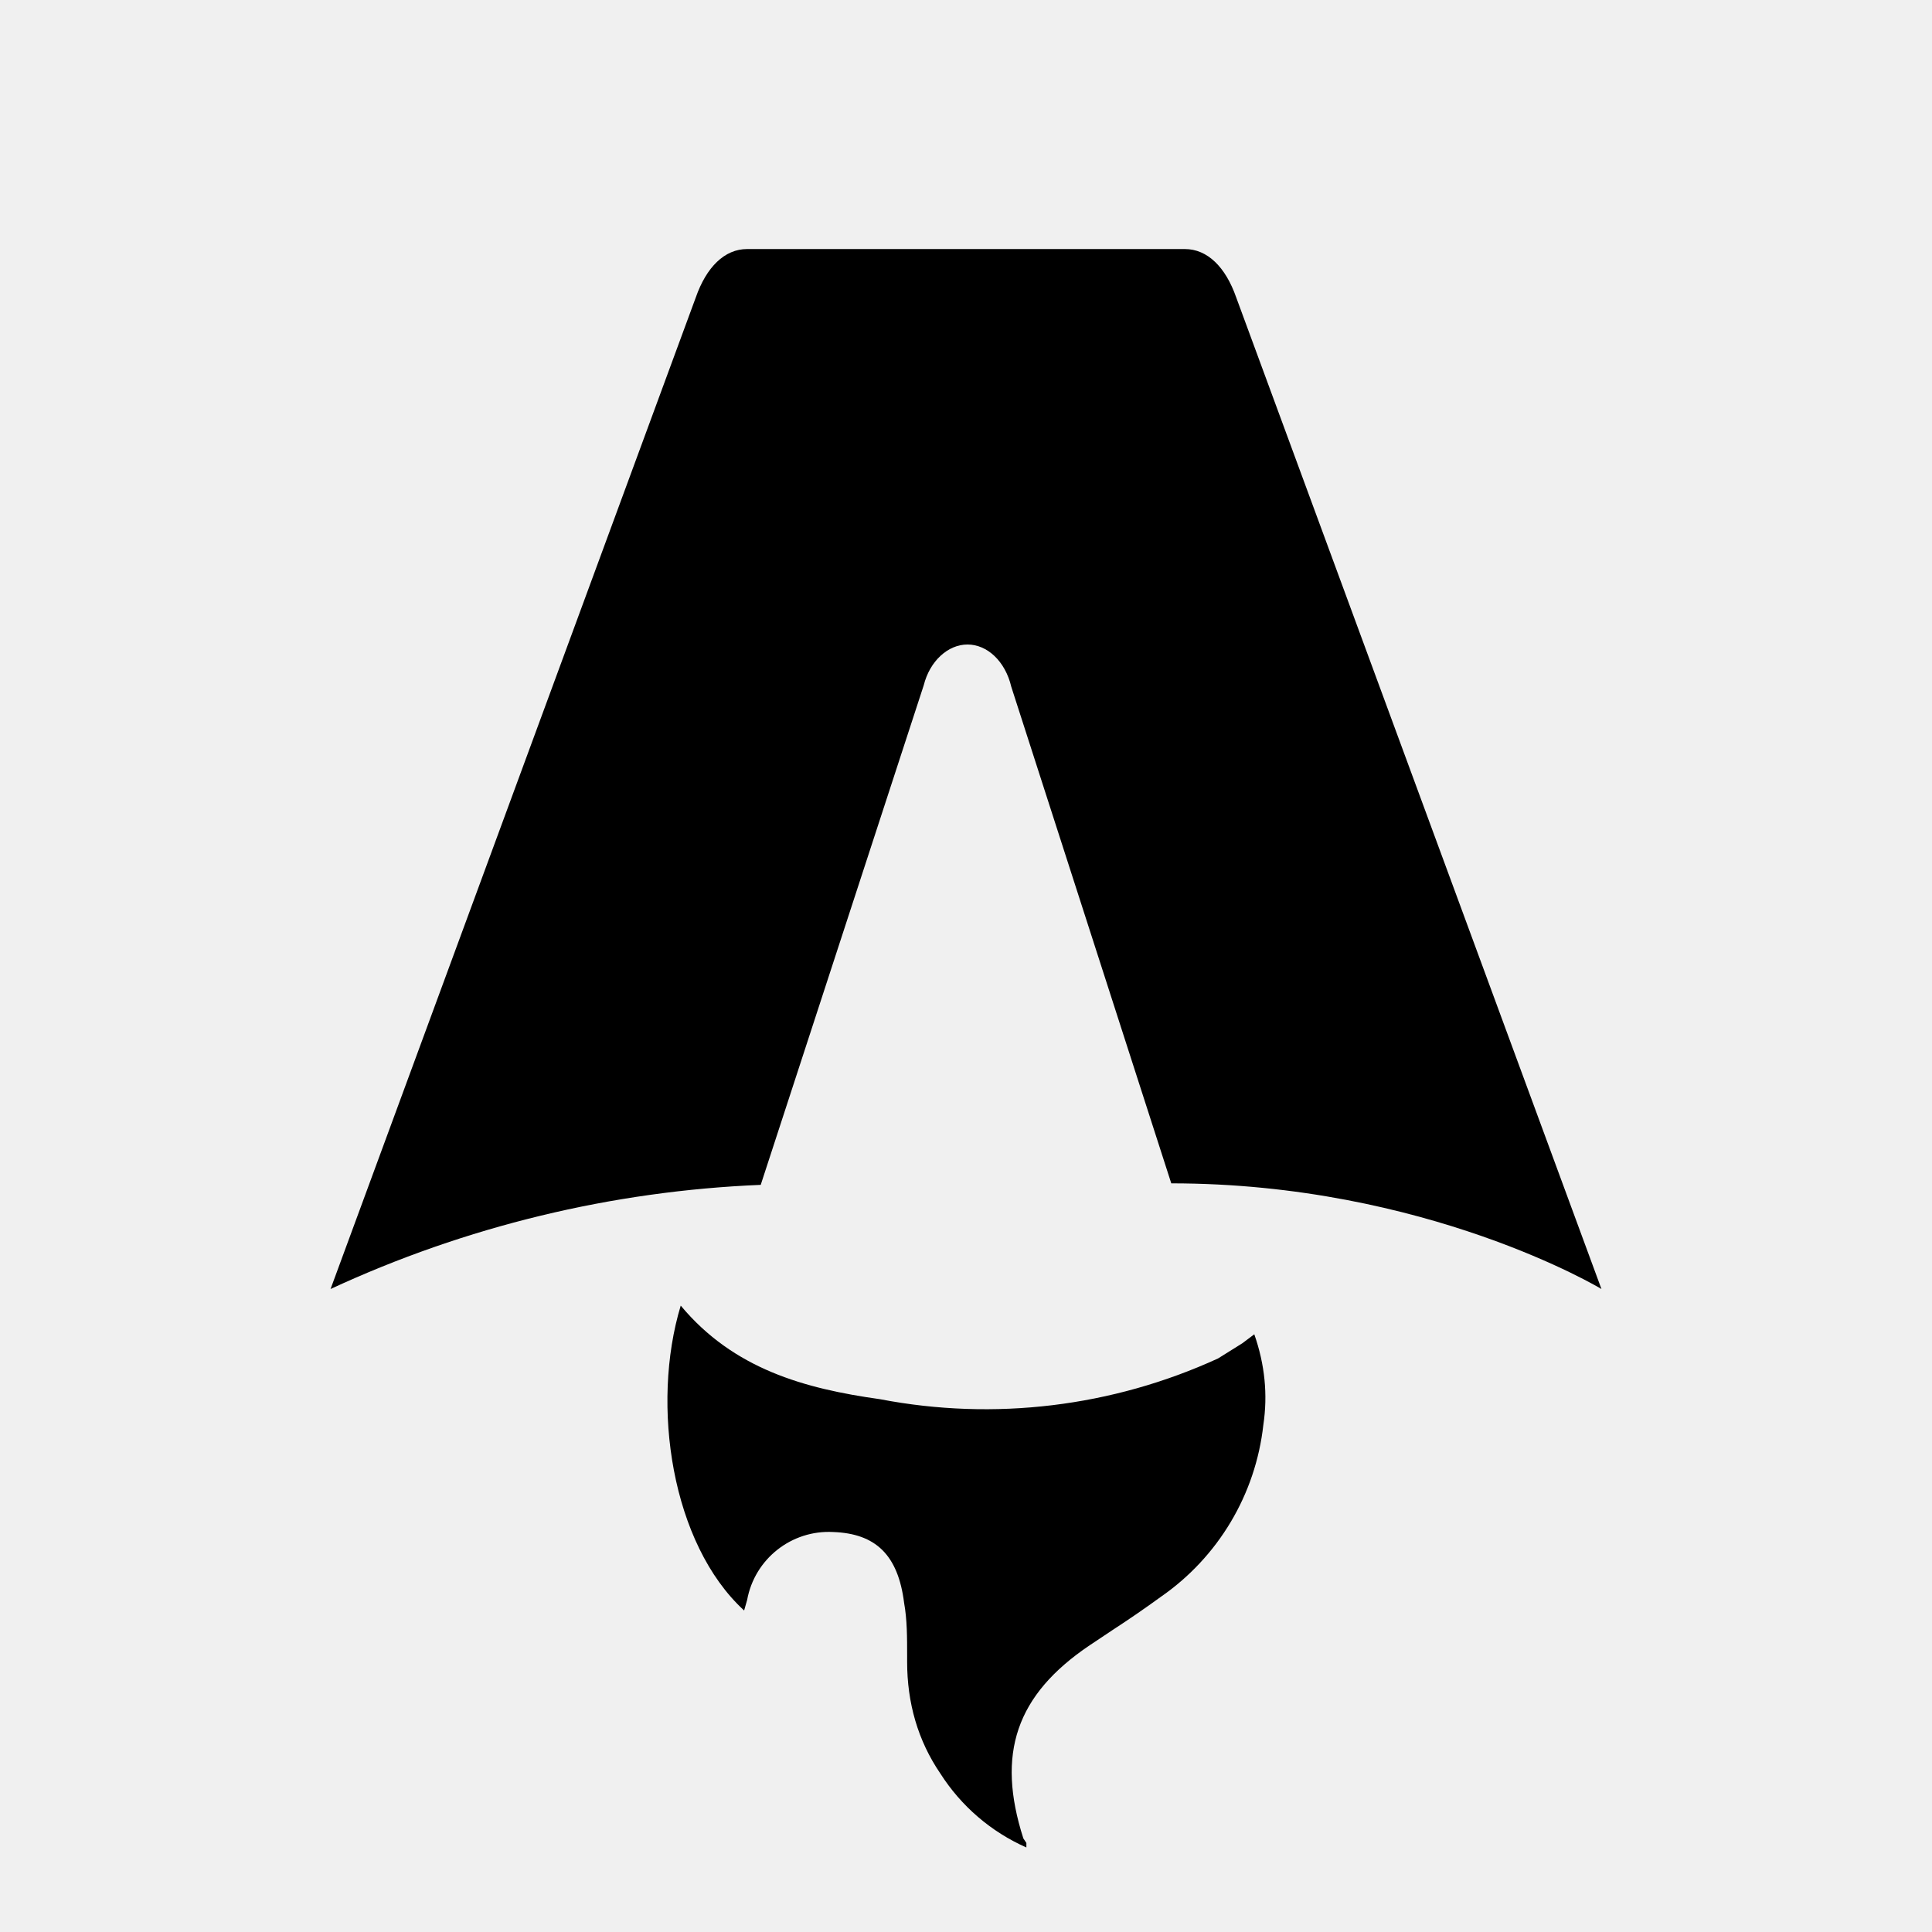
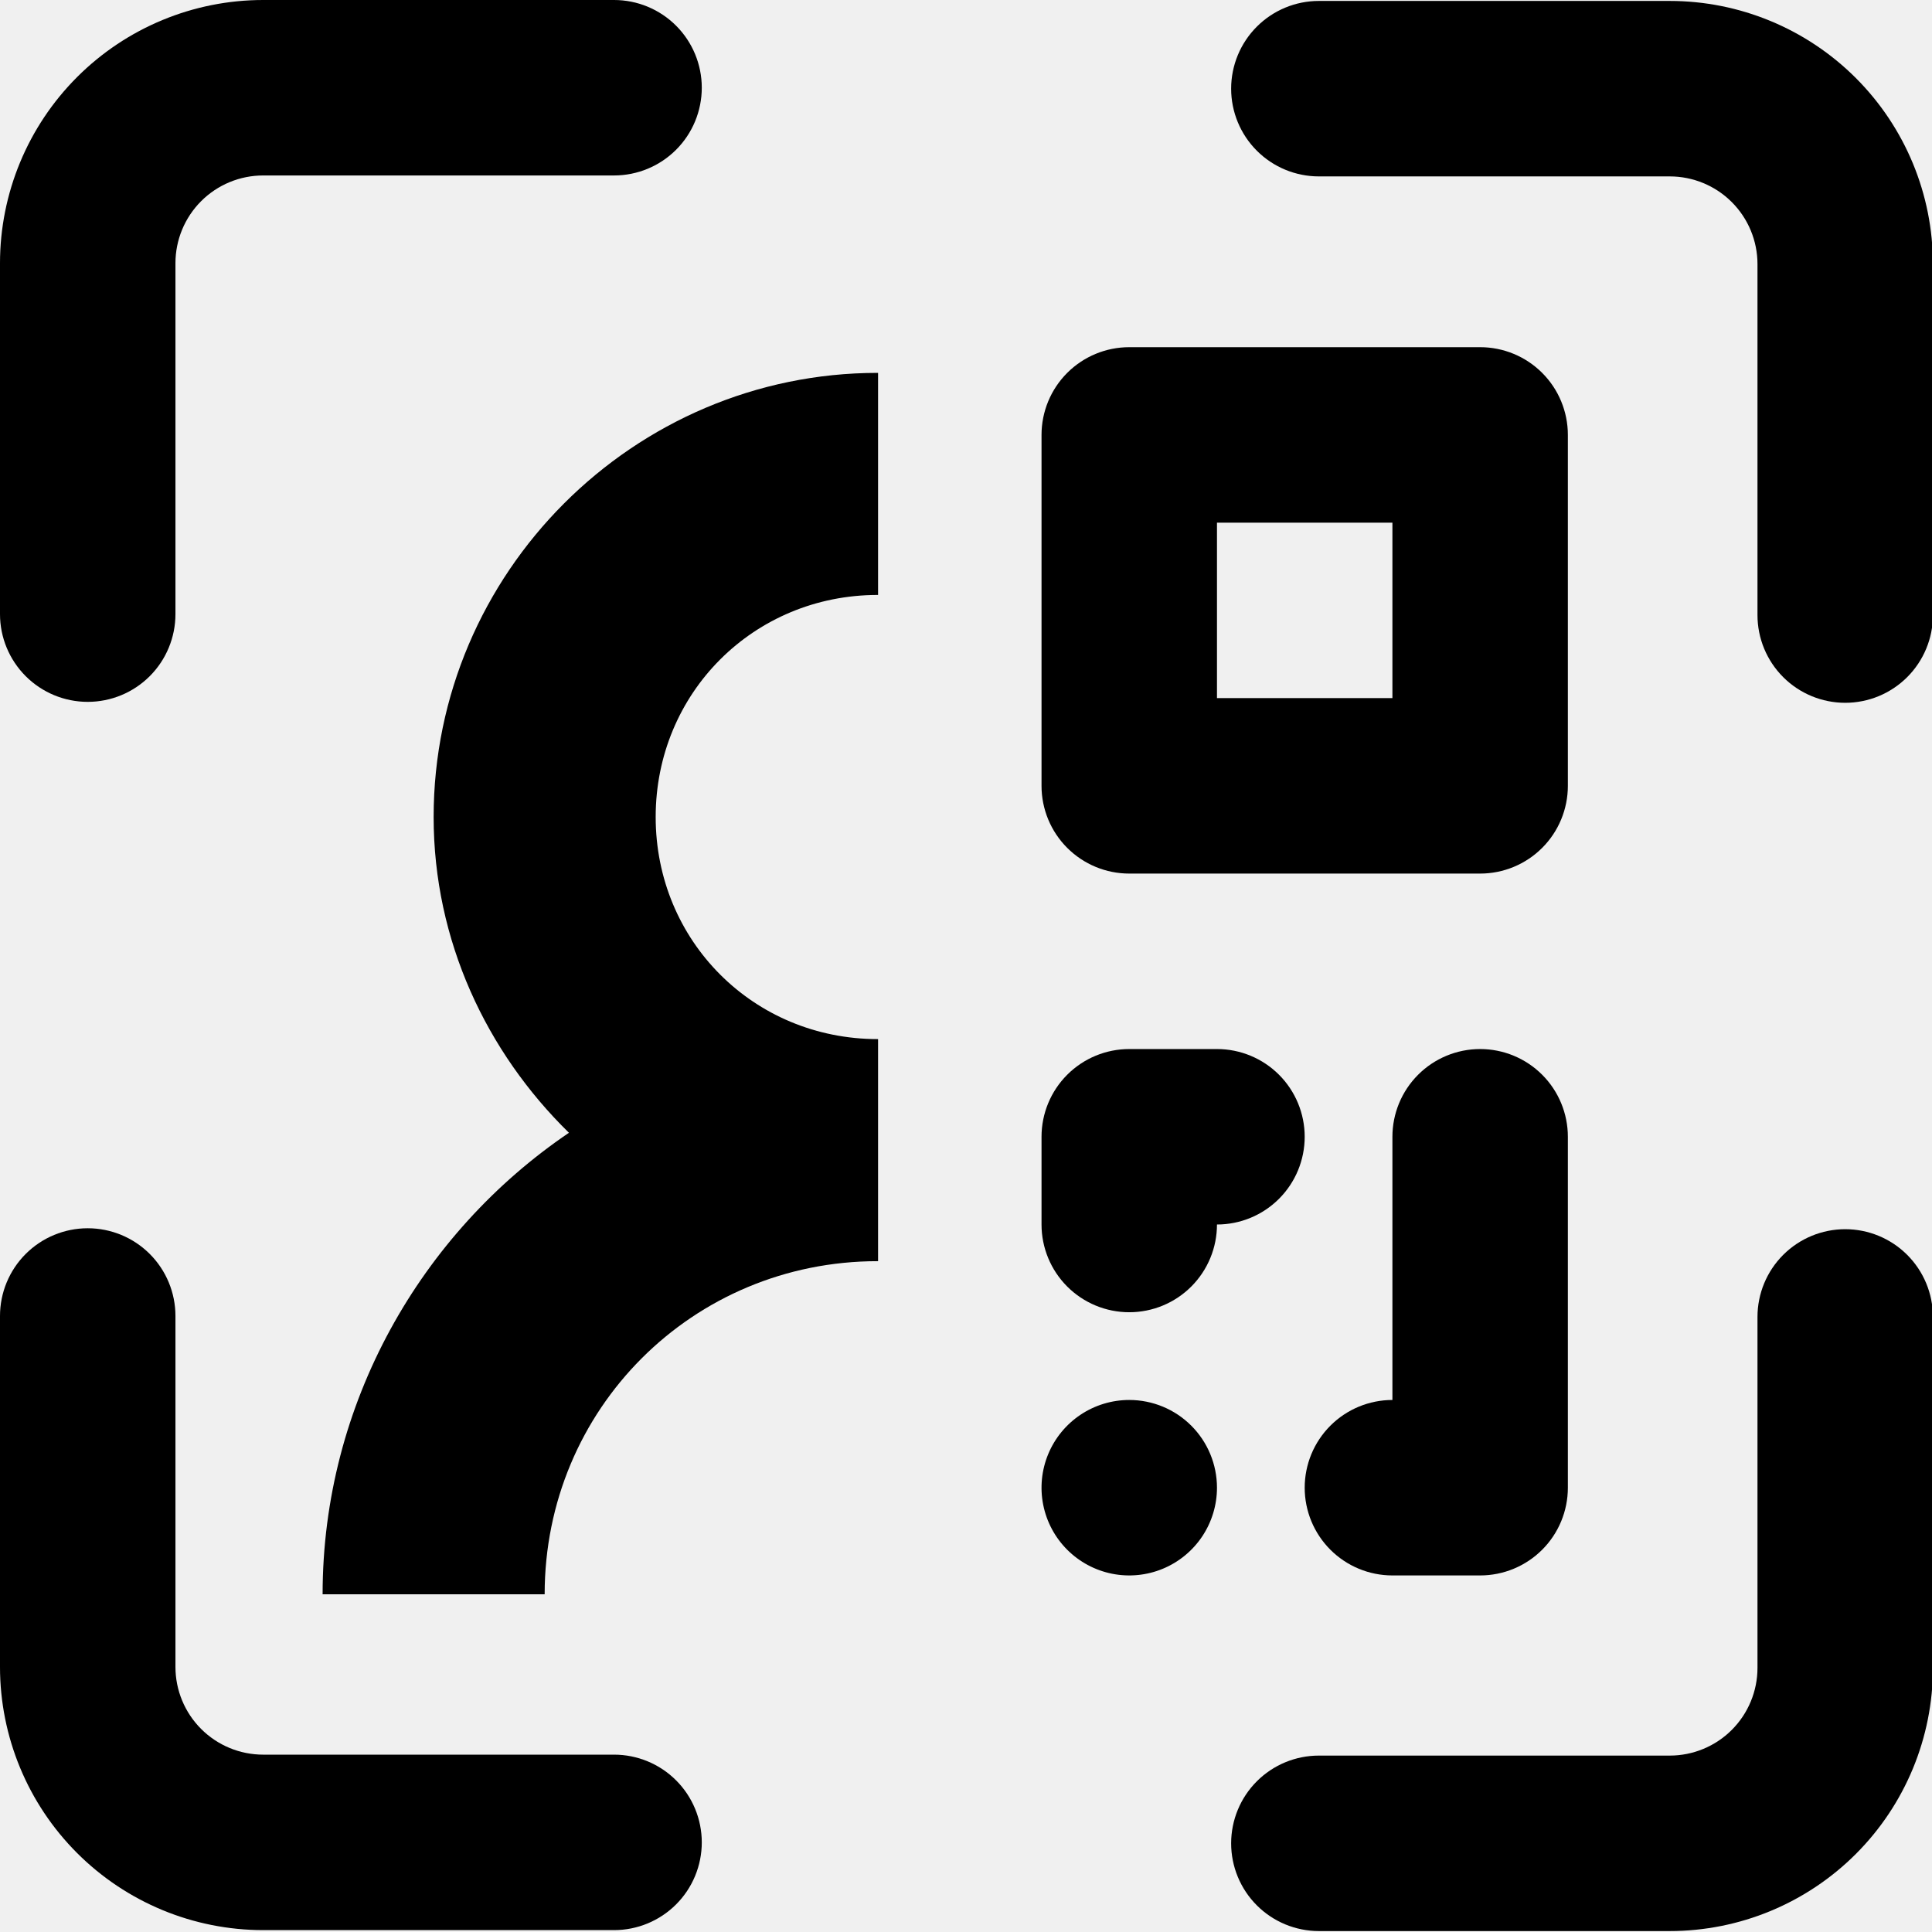
- <svg xmlns="http://www.w3.org/2000/svg" fill="none" viewBox="0 0 128 128">
-   <path d="M50.4 78.5a75.1 75.1 0 0 0-28.5 6.9l24.2-65.7c.7-2 1.9-3.2 3.4-3.2h29c1.5 0 2.7 1.2 3.4 3.2l24.2 65.7s-11.6-7-28.5-7L67 45.5c-.4-1.7-1.6-2.8-2.9-2.8-1.3 0-2.5 1.1-2.9 2.7L50.4 78.5Zm-1.1 28.2Zm-4.2-20.2c-2 6.6-.6 15.8 4.2 20.2a17.5 17.5 0 0 1 .2-.7 5.5 5.5 0 0 1 5.7-4.5c2.8.1 4.3 1.5 4.7 4.7.2 1.1.2 2.3.2 3.5v.4c0 2.7.7 5.2 2.2 7.4a13 13 0 0 0 5.7 4.9v-.3l-.2-.3c-1.8-5.6-.5-9.5 4.4-12.8l1.5-1a73 73 0 0 0 3.2-2.2 16 16 0 0 0 6.8-11.4c.3-2 .1-4-.6-6l-.8.6-1.6 1a37 37 0 0 1-22.4 2.7c-5-.7-9.7-2-13.2-6.2Z" />
+ <svg xmlns="http://www.w3.org/2000/svg" fill="none" viewBox="0 0 1024 1024">
+   <path d="M46.495 651C58.827 651.001 70.653 655.899 79.372 664.619C88.092 673.34 92.99 685.167 92.99 697.5V883.5C92.99 895.833 97.889 907.66 106.608 916.381C115.328 925.101 127.154 930 139.485 930H325.465C337.797 930.001 349.623 934.899 358.342 943.619C367.062 952.34 371.96 964.167 371.96 976.5C371.96 988.832 367.062 1000.66 358.342 1009.38C349.623 1018.1 337.797 1023 325.465 1023H139.485C102.491 1023 67.013 1008.3 40.854 982.142C14.696 955.98 0 920.498 0 883.5V697.5C0 685.167 4.899 673.34 13.618 664.619C22.338 655.899 34.164 651 46.495 651Z" />
+   <path d="M977.997 651.499C990.328 651.499 1002.15 656.399 1010.87 665.119C1019.59 673.84 1024.49 685.667 1024.49 698V884C1024.49 920.998 1009.8 956.48 983.638 982.642C957.48 1008.8 922.001 1023.5 885.007 1023.5H699.027C686.695 1023.5 674.869 1018.6 666.15 1009.88C657.43 1001.16 652.532 989.332 652.532 977C652.532 964.667 657.43 952.84 666.15 944.119C674.869 935.399 686.695 930.499 699.027 930.499H885.007C897.338 930.499 909.165 925.601 917.884 916.881C926.603 908.16 931.502 896.333 931.502 884V698C931.502 685.667 936.4 673.84 945.12 665.119C953.839 656.399 965.665 651.499 977.997 651.499Z" />
+   <path d="M465.397 197.632V315.337C465.336 315.337 465.275 315.336 465.215 315.336C399.473 315.336 347.524 367.291 347.524 433.039C347.524 498.787 399.473 550.742 465.215 550.742C465.275 550.742 465.336 550.74 465.397 550.74V668.446C465.336 668.446 465.275 668.445 465.215 668.445C367.063 668.445 288.679 746.837 288.679 845H170.988C170.988 743.849 223.168 653.503 301.551 600.398C257.877 557.639 229.834 498.557 229.834 433.039C229.834 303.612 335.801 197.632 465.215 197.632C465.275 197.632 465.336 197.632 465.397 197.632Z" />
+   <path d="M784.506 556.014C796.837 556.014 808.663 560.913 817.383 569.634C826.102 578.354 831 590.182 831 602.514V788.513C831 800.846 826.102 812.673 817.383 821.394C808.663 830.114 796.837 835.014 784.506 835.014H738.01C725.679 835.014 713.853 830.114 705.133 821.394C696.414 812.673 691.515 800.846 691.515 788.513C691.515 776.181 696.414 764.353 705.133 755.633C713.853 746.913 725.679 742.014 738.01 742.014V602.514C738.01 590.182 742.909 578.354 751.629 569.634C760.348 560.913 772.174 556.014 784.506 556.014Z" />
+   <path d="M598.525 742.014C610.856 742.014 622.683 746.912 631.402 755.633C640.122 764.353 645.021 776.181 645.021 788.513C645.021 797.71 642.293 806.701 637.184 814.348C632.075 821.995 624.814 827.954 616.318 831.474C607.823 834.993 598.473 835.915 589.454 834.121C580.435 832.326 572.151 827.897 565.648 821.394C559.146 814.891 554.718 806.605 552.924 797.585C551.13 788.565 552.05 779.216 555.569 770.719C559.088 762.222 565.048 754.96 572.694 749.85C580.34 744.741 589.33 742.014 598.525 742.014Z" />
+   <path d="M645.021 556.014C657.352 556.014 669.177 560.913 677.897 569.634C686.616 578.354 691.515 590.182 691.515 602.514C691.515 614.847 686.616 626.674 677.897 635.395C669.177 644.115 657.351 649.013 645.021 649.013C645.021 661.346 640.122 673.173 631.402 681.894C622.683 690.614 610.856 695.514 598.525 695.514C586.194 695.514 574.368 690.614 565.648 681.894C556.929 673.173 552.03 661.346 552.03 649.013V602.514C552.03 590.182 556.929 578.354 565.648 569.634C574.368 560.913 586.194 556.014 598.525 556.014H645.021Z" />
+   <path fill-rule="evenodd" clip-rule="evenodd" d="M784.506 184.014C796.837 184.014 808.663 188.913 817.383 197.633C826.102 206.353 831 218.181 831 230.513V416.514C831 428.846 826.102 440.674 817.383 449.394C808.663 458.115 796.837 463.014 784.506 463.014H598.525C586.194 463.014 574.368 458.115 565.648 449.394C556.929 440.674 552.03 428.846 552.03 416.514V230.513C552.03 218.181 556.929 206.353 565.648 197.633C574.368 188.913 586.194 184.014 598.525 184.014H784.506ZM645.021 370.013H738.01V277.014H645.021V370.013Z" />
+   <path d="M325.465 0C337.797 8.80833e-05 349.623 4.899 358.342 13.62C367.062 22.34 371.96 34.168 371.96 46.5C371.96 58.833 367.062 70.659 358.342 79.38C349.623 88.1 337.797 92.999 325.465 93H139.485C127.154 93 115.328 97.899 106.608 106.619C97.889 115.34 92.99 127.167 92.99 139.5V325.5C92.99 337.833 88.092 349.66 79.372 358.381C70.653 367.101 58.827 372 46.495 372.001C34.164 372.001 22.338 367.101 13.618 358.381C4.899 349.66 0 337.833 0 325.5V139.5C0 102.502 14.696 67.02 40.854 40.858C67.013 14.697 102.491 0 139.485 0H325.465Z" />
+   <path d="M885.007 0.5C922.001 0.5 957.48 15.197 983.638 41.358C1009.8 67.52 1024.49 103.002 1024.49 140V326C1024.49 338.333 1019.59 350.16 1010.87 358.881C1002.15 367.601 990.328 372.5 977.997 372.5C965.666 372.5 953.839 367.601 945.12 358.881C936.4 350.16 931.503 338.333 931.502 326V140C931.502 127.667 926.603 115.84 917.884 107.119C909.165 98.399 897.338 93.5 885.007 93.5H699.027C686.695 93.5 674.869 88.601 666.15 79.881C657.43 71.16 652.532 59.333 652.532 47C652.532 34.668 657.43 22.84 666.15 14.12C674.869 5.399 686.695 0.5 699.027 0.5H885.007Z" />
  <style>
        path { fill: #000; }
        @media (prefers-color-scheme: dark) {
            path { fill: #FFF; }
        }
    </style>
</svg>
